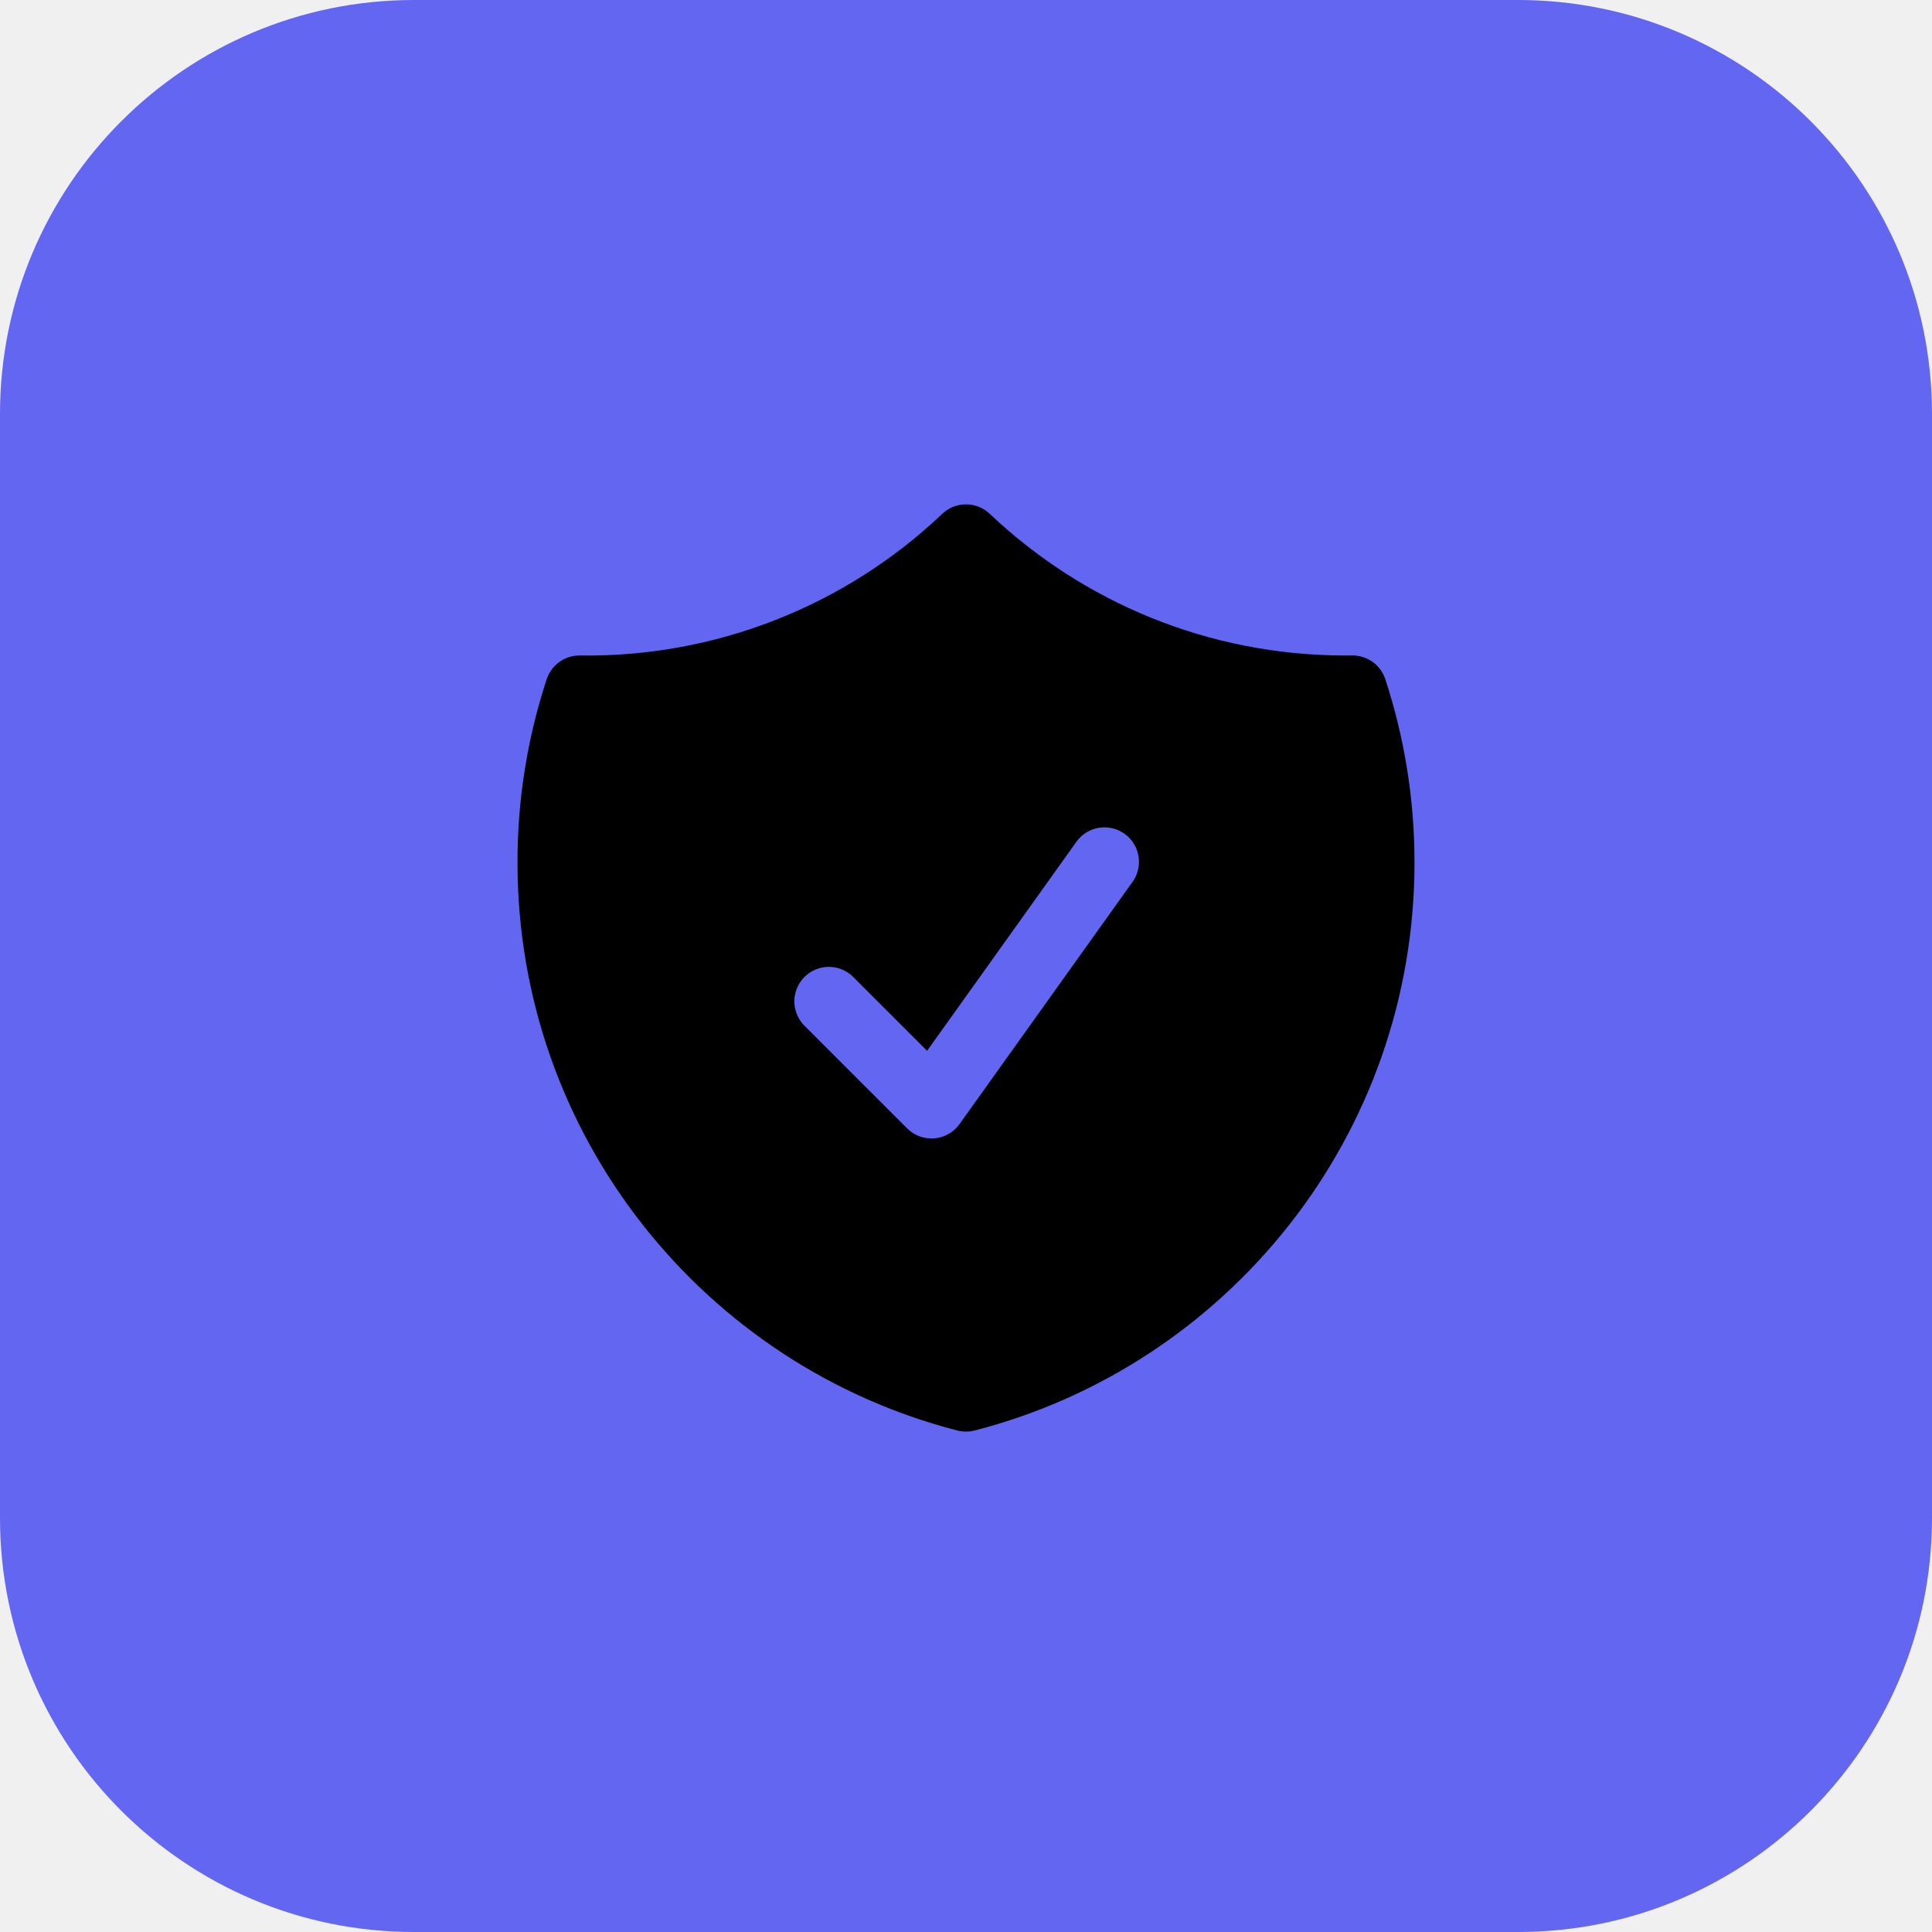
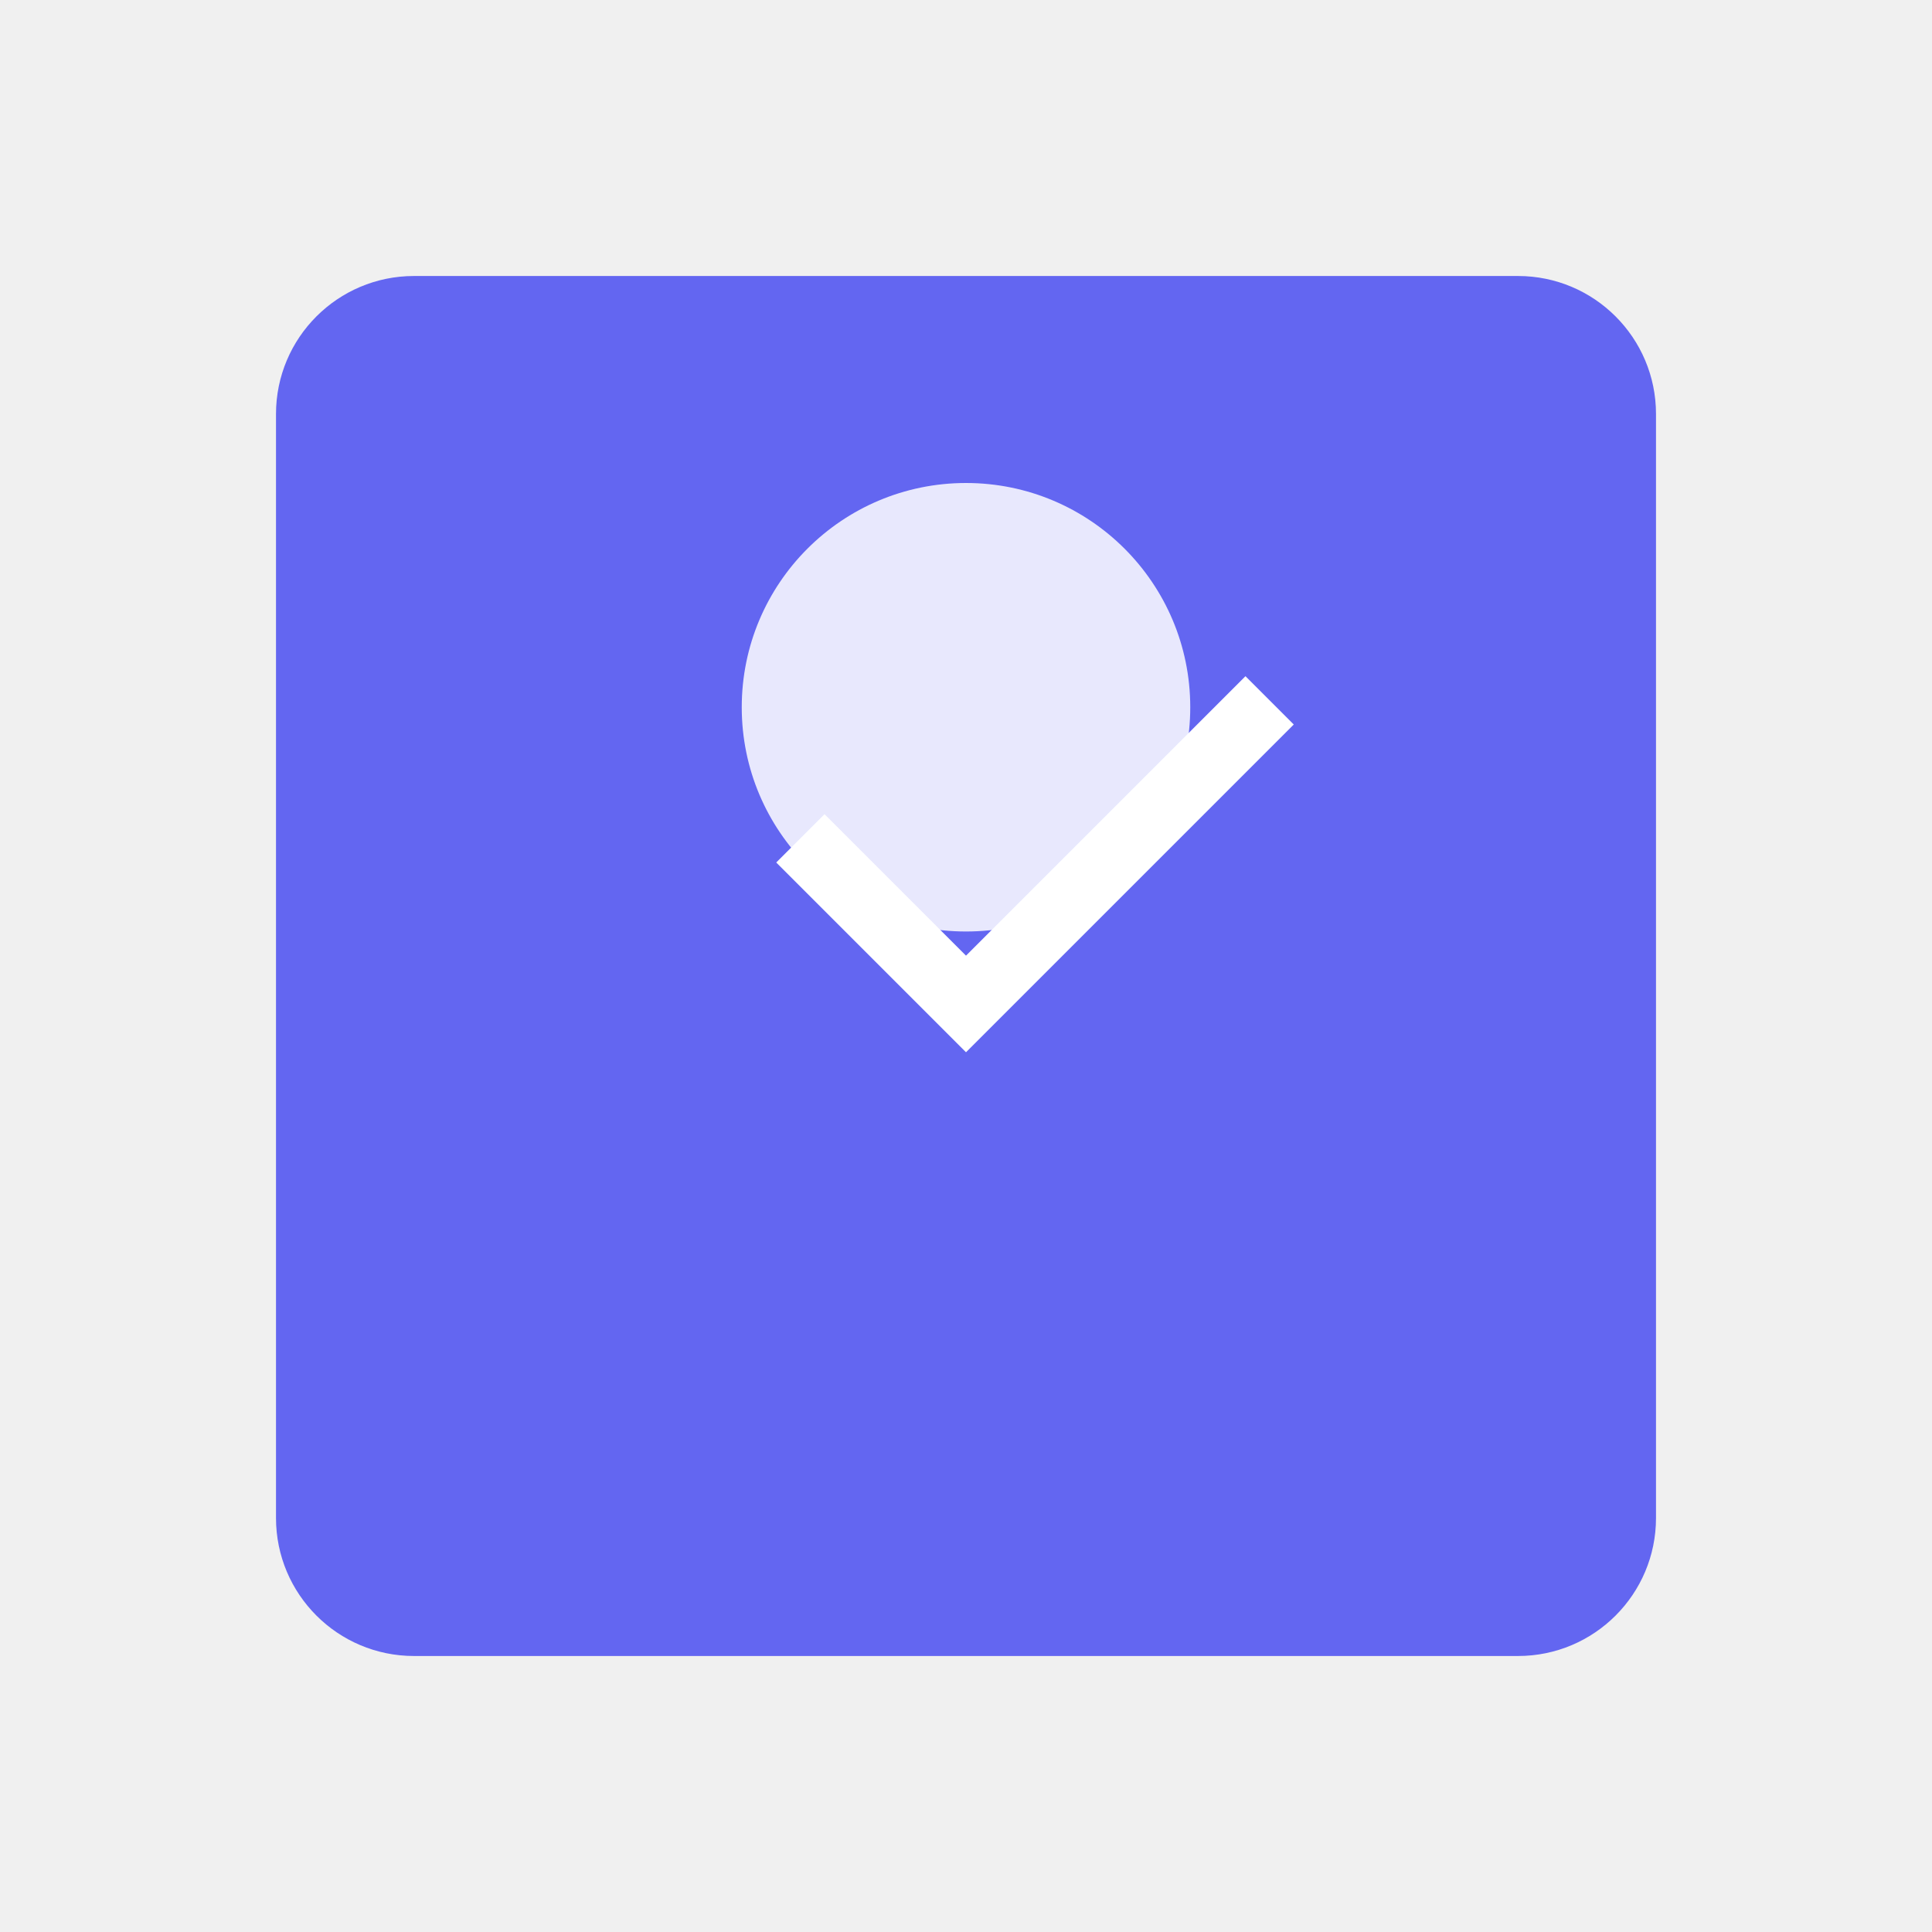
<svg xmlns="http://www.w3.org/2000/svg" width="56" height="56" viewBox="0 0 56 56" fill="none">
-   <rect width="56" height="56" rx="12" fill="#6366f1" />
-   <g transform="translate(12.00, 12.00) scale(1.333333)" fill="white">
-     <path fill="currentColor" fill-rule="evenodd" d="M12.516 2.17a.75.75 0 0 0-1.032 0a11.2 11.2 0 0 1-7.877 3.08a.75.75 0 0 0-.722.515A12.7 12.7 0 0 0 2.25 9.75c0 5.942 4.064 10.933 9.563 12.348a.75.75 0 0 0 .374 0c5.499-1.415 9.563-6.406 9.563-12.348c0-1.39-.223-2.73-.635-3.985a.75.75 0 0 0-.722-.516l-.143.001c-2.996 0-5.717-1.17-7.734-3.08m3.094 8.016a.75.75 0 1 0-1.22-.872l-3.236 4.53L9.53 12.22a.75.75 0 0 0-1.06 1.06l2.25 2.25a.75.75 0 0 0 1.14-.094z" clip-rule="evenodd" />
-   </g>
+   <path fill="#6366f1" d="M8 12a4 4 0 0 1 4-4h32a4 4 0 0 1 4 4v32a4 4 0 0 1-4 4H12a4 4 0 0 1-4-4V12Z" />
+   <path fill="#fff" d="M28 30.5 22.5 25l1.4-1.4 4.1 4.1 8.1-8.1 1.4 1.4-9.5 9.5Z" />
+   <path fill="#fff" fill-opacity=".85" d="M28 14c-3.59 0-6.5 2.91-6.5 6.5S24.41 27 28 27s6.5-2.91 6.5-6.5S31.59 14 28 14Z" />
</svg>
